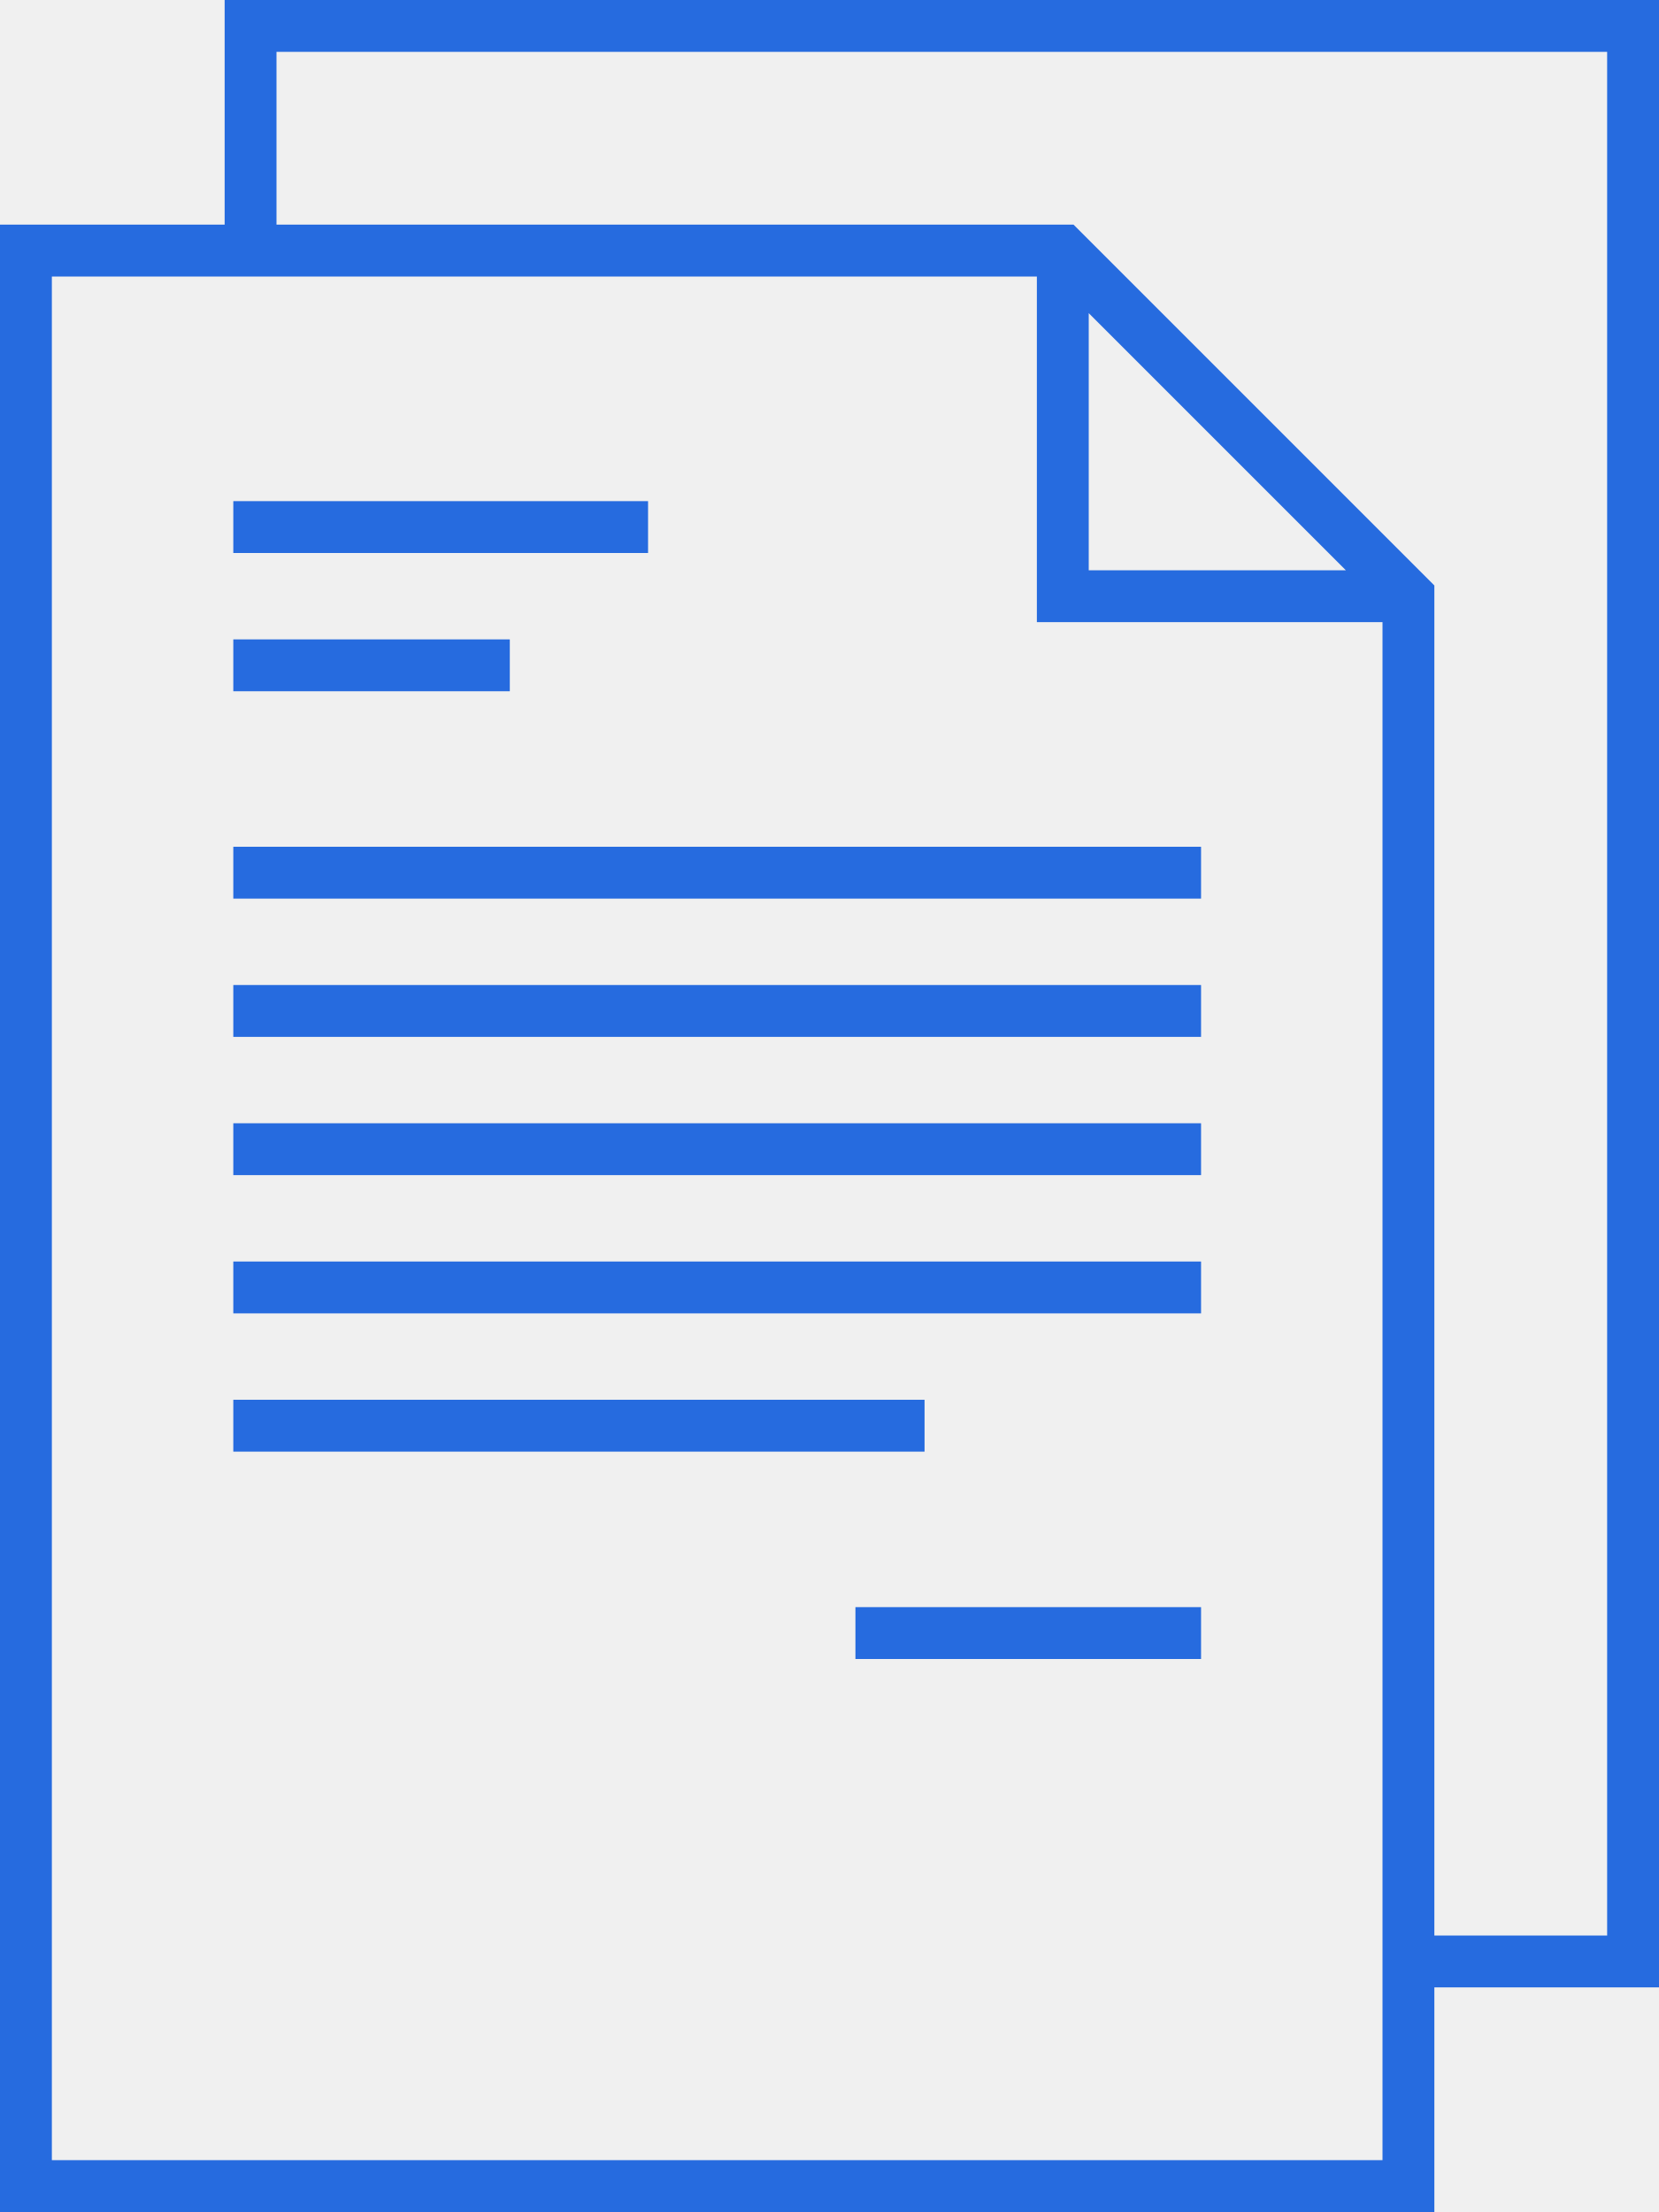
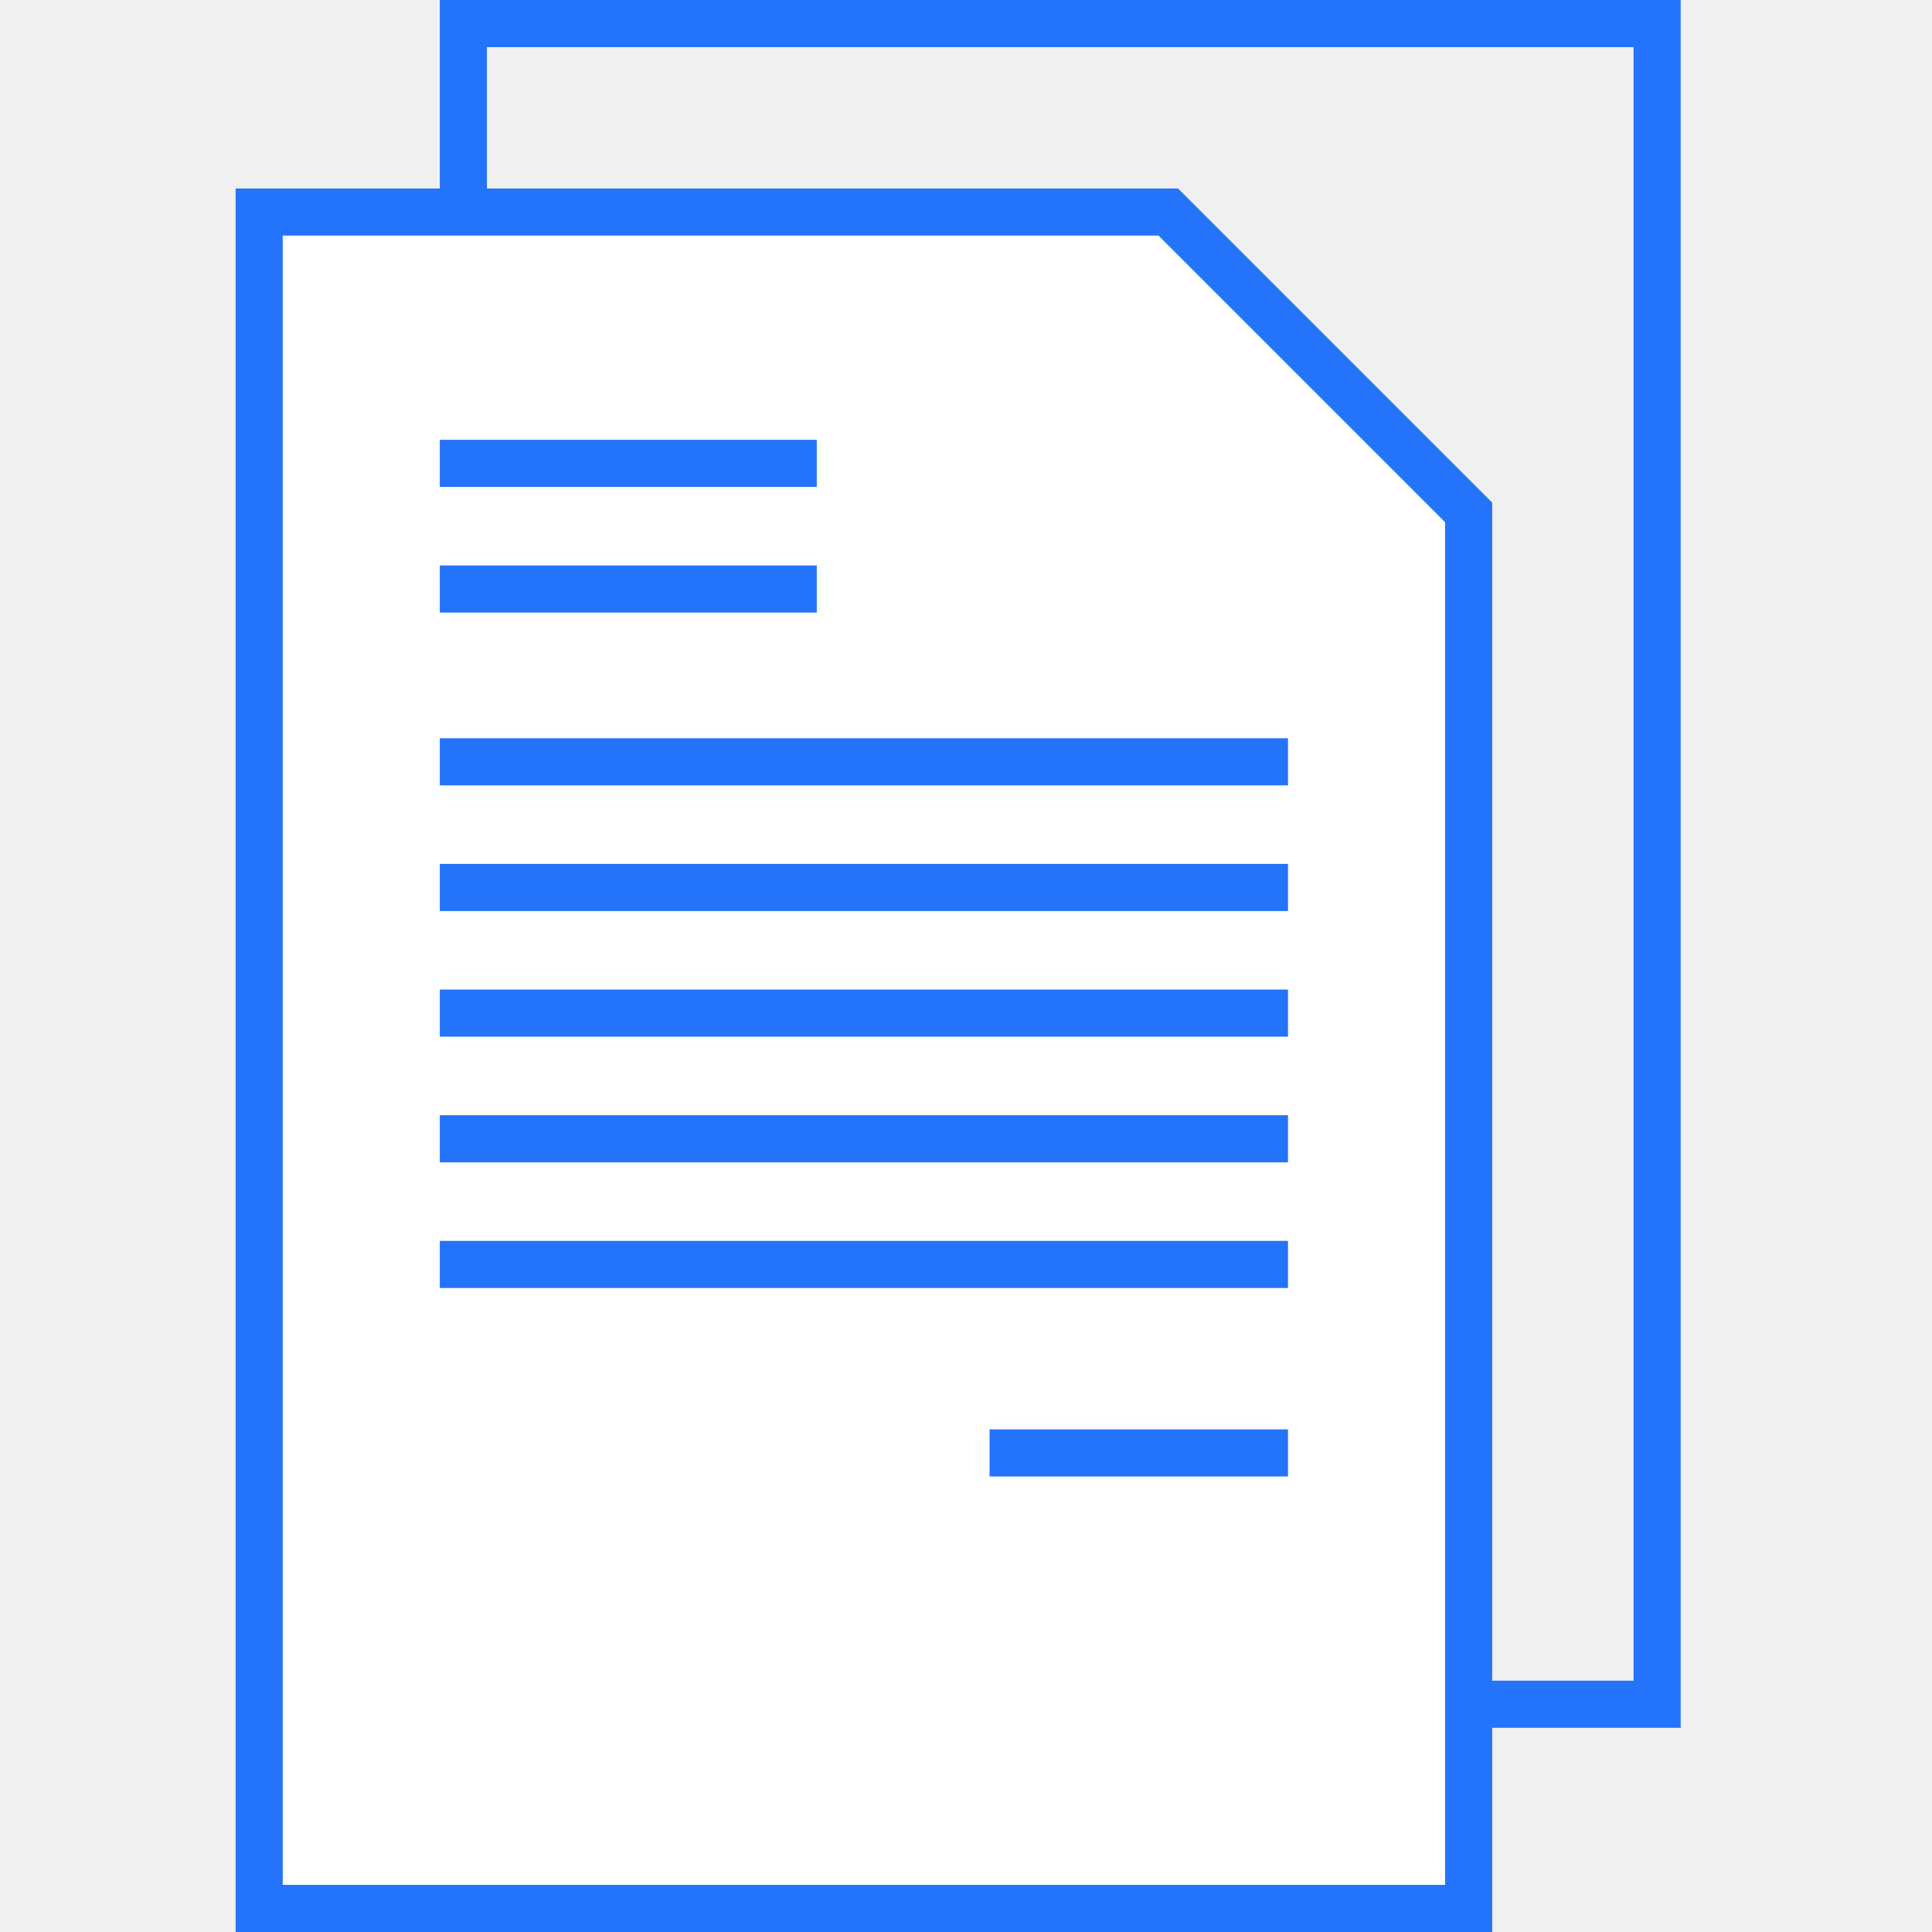
- <svg xmlns="http://www.w3.org/2000/svg" width="54" height="72" viewBox="0 0 54 72" fill="none">
-   <path d="M54 0H7.312V7.312H0V72H46.688V64.688H54V0ZM1.688 70.312V9H33.75V20.25H45V70.312H1.688ZM35.438 10.193L43.807 18.562H35.438V10.193ZM52.312 63H46.688V19.057L34.943 7.312H9V1.688H52.312V63Z" fill="#266BDF" />
-   <path d="M7.594 16.312H21.094V18H7.594V16.312Z" fill="#266BDF" />
-   <path d="M7.594 20.812H16.594V22.5H7.594V20.812Z" fill="#266BDF" />
-   <path d="M7.594 27.562H39.094V29.25H7.594V27.562Z" fill="#266BDF" />
-   <path d="M7.594 32.062H39.094V33.75H7.594V32.062Z" fill="#266BDF" />
-   <path d="M7.594 41.062H39.094V42.75H7.594V41.062Z" fill="#266BDF" />
-   <path d="M7.594 45.562H30.094V47.25H7.594V45.562Z" fill="#266BDF" />
-   <path d="M7.594 36.562H39.094V38.25H7.594V36.562Z" fill="#266BDF" />
-   <path d="M27.844 52.312H39.094V54H27.844V52.312Z" fill="#266BDF" />
+ <svg xmlns="http://www.w3.org/2000/svg" width="123" height="123" viewBox="0 0 123 123" fill="none">
+   <rect x="29.5" y="1.5" width="76" height="107" stroke="#2473FB" stroke-width="3" />
+   <path d="M16.5 13.5H74.379L93.5 32.621V121.5H16.5V13.5Z" fill="white" stroke="#2473FB" stroke-width="3" />
+   <line x1="28" y1="29.5" x2="52" y2="29.5" stroke="#2473FB" stroke-width="3" />
+   <line x1="28" y1="37.5" x2="52" y2="37.5" stroke="#2473FB" stroke-width="3" />
+   <line x1="28" y1="48.5" x2="82" y2="48.5" stroke="#2473FB" stroke-width="3" />
+   <line x1="28" y1="56.5" x2="82" y2="56.5" stroke="#2473FB" stroke-width="3" />
+   <line x1="28" y1="64.5" x2="82" y2="64.5" stroke="#2473FB" stroke-width="3" />
+   <line x1="28" y1="72.5" x2="82" y2="72.5" stroke="#2473FB" stroke-width="3" />
+   <line x1="28" y1="80.5" x2="82" y2="80.5" stroke="#2473FB" stroke-width="3" />
+   <line x1="63" y1="92.5" x2="82" y2="92.5" stroke="#2473FB" stroke-width="3" />
</svg>
